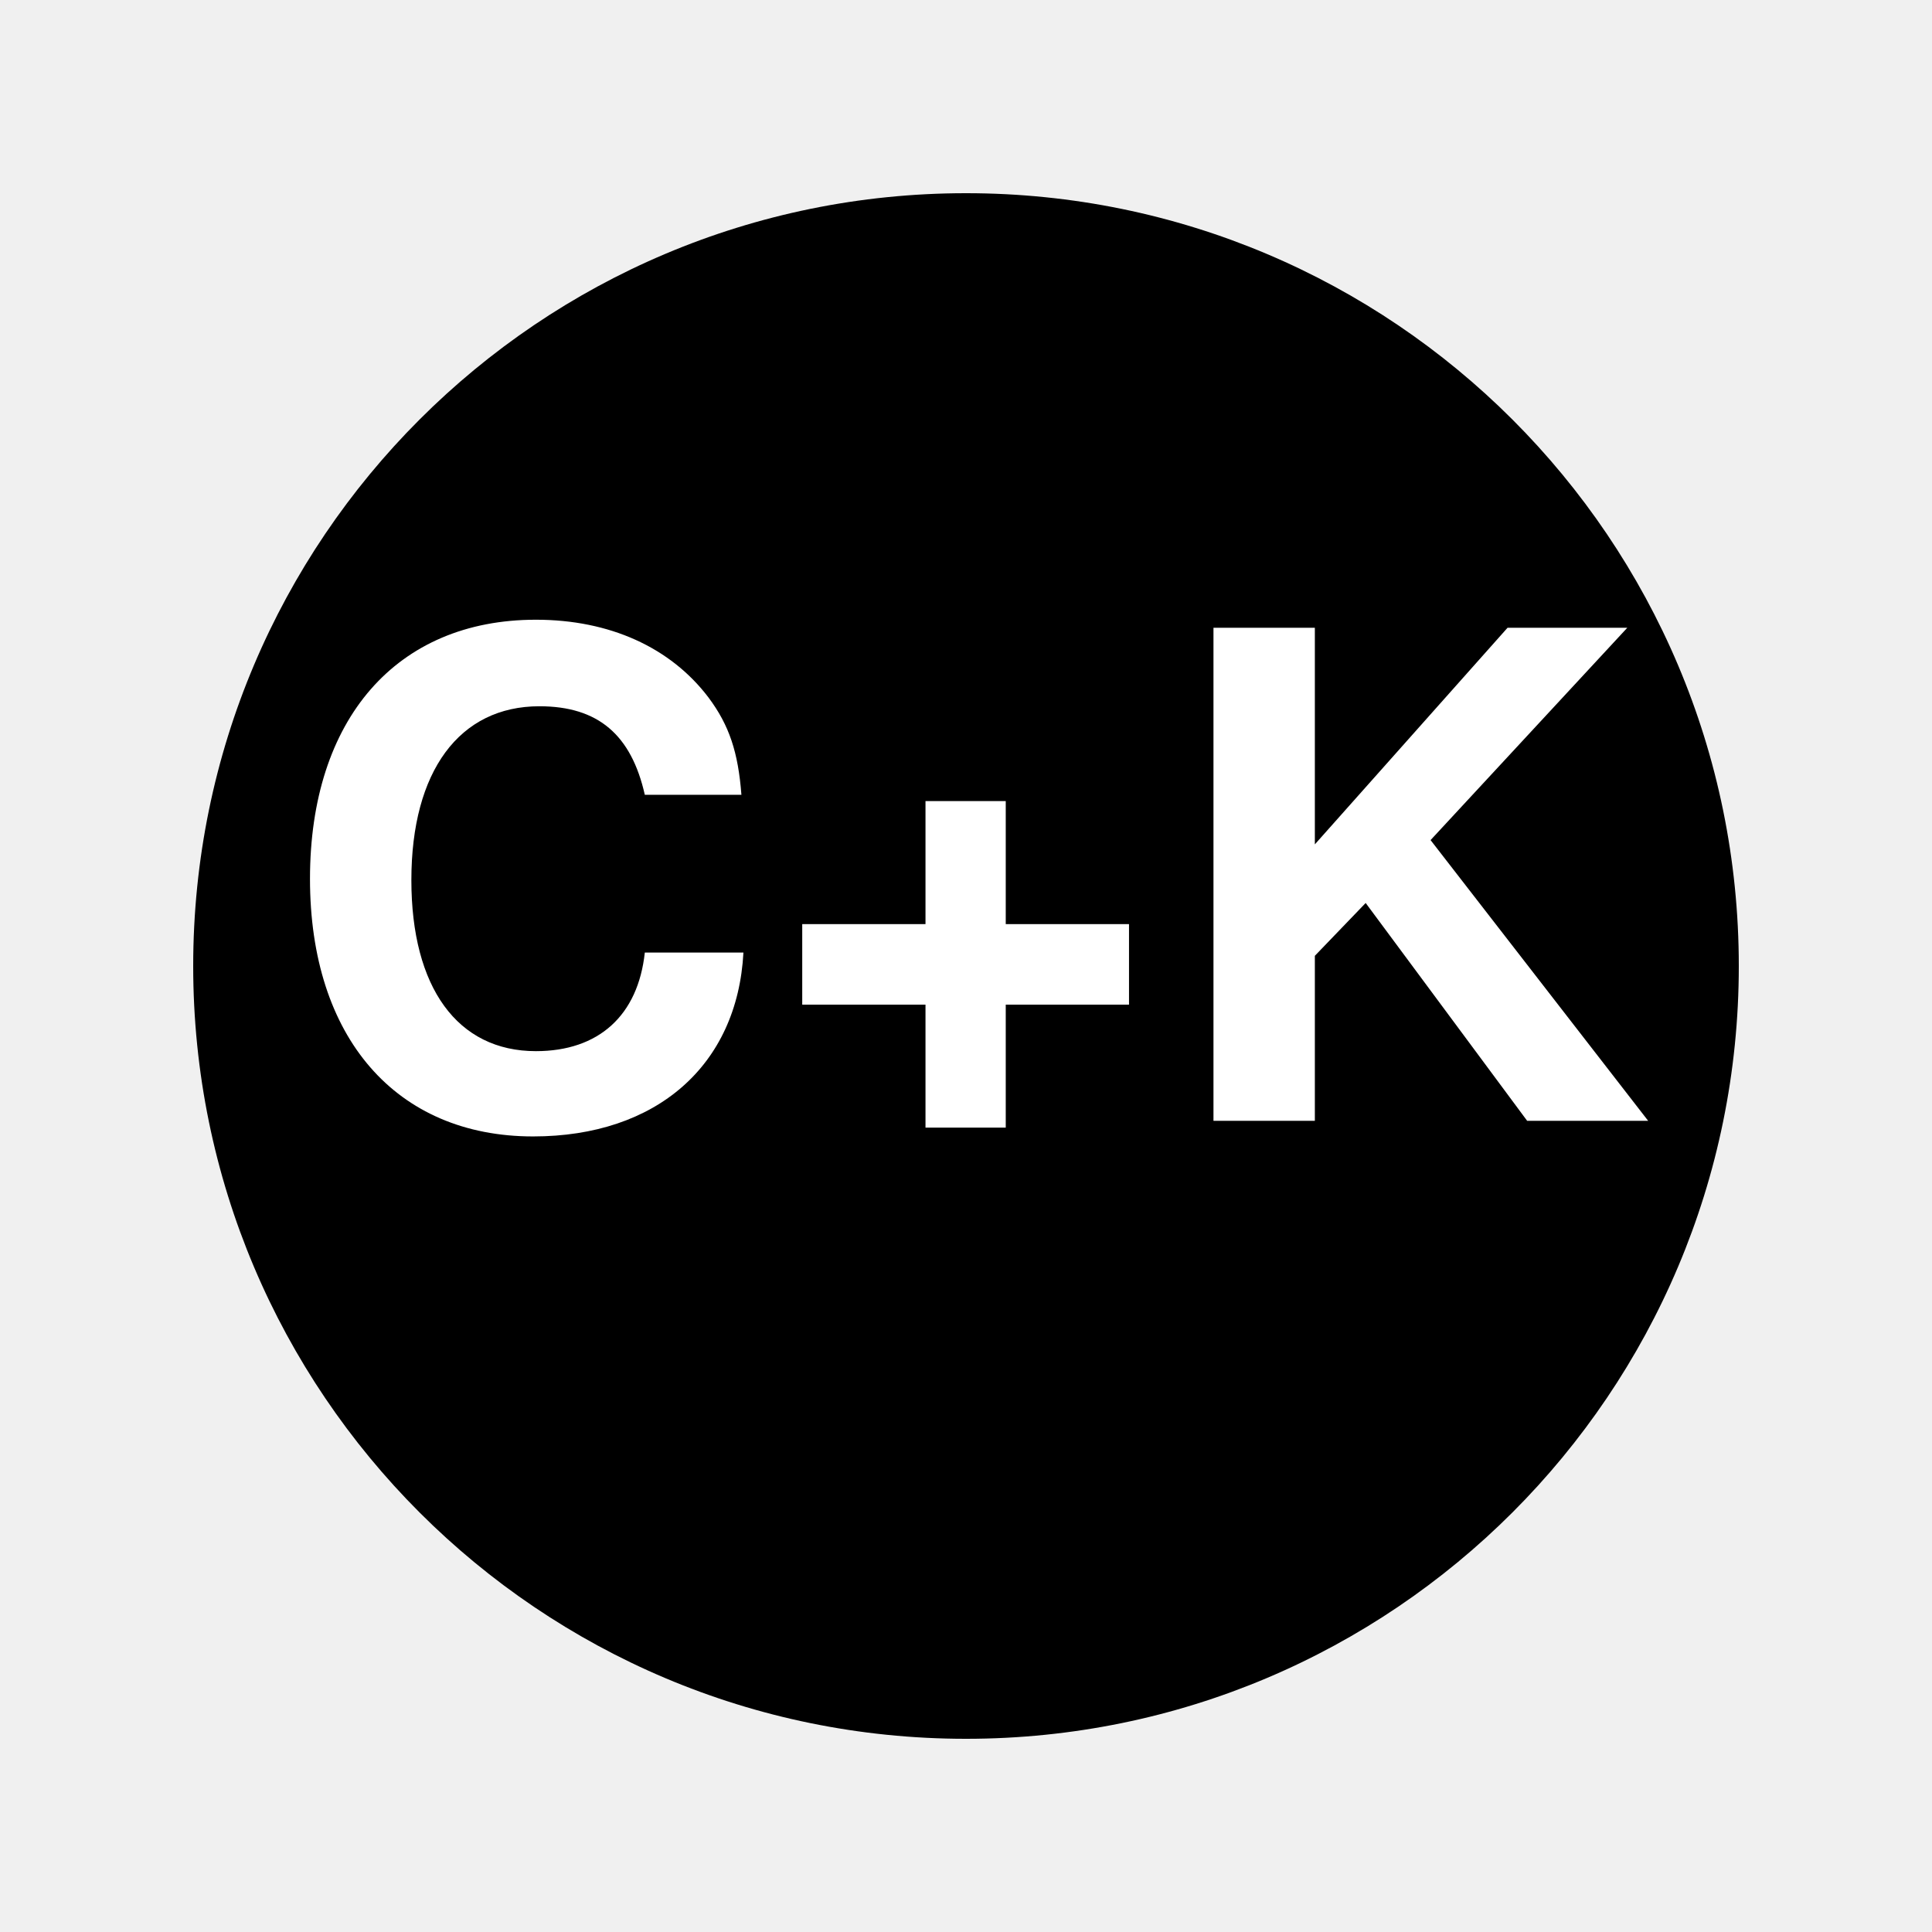
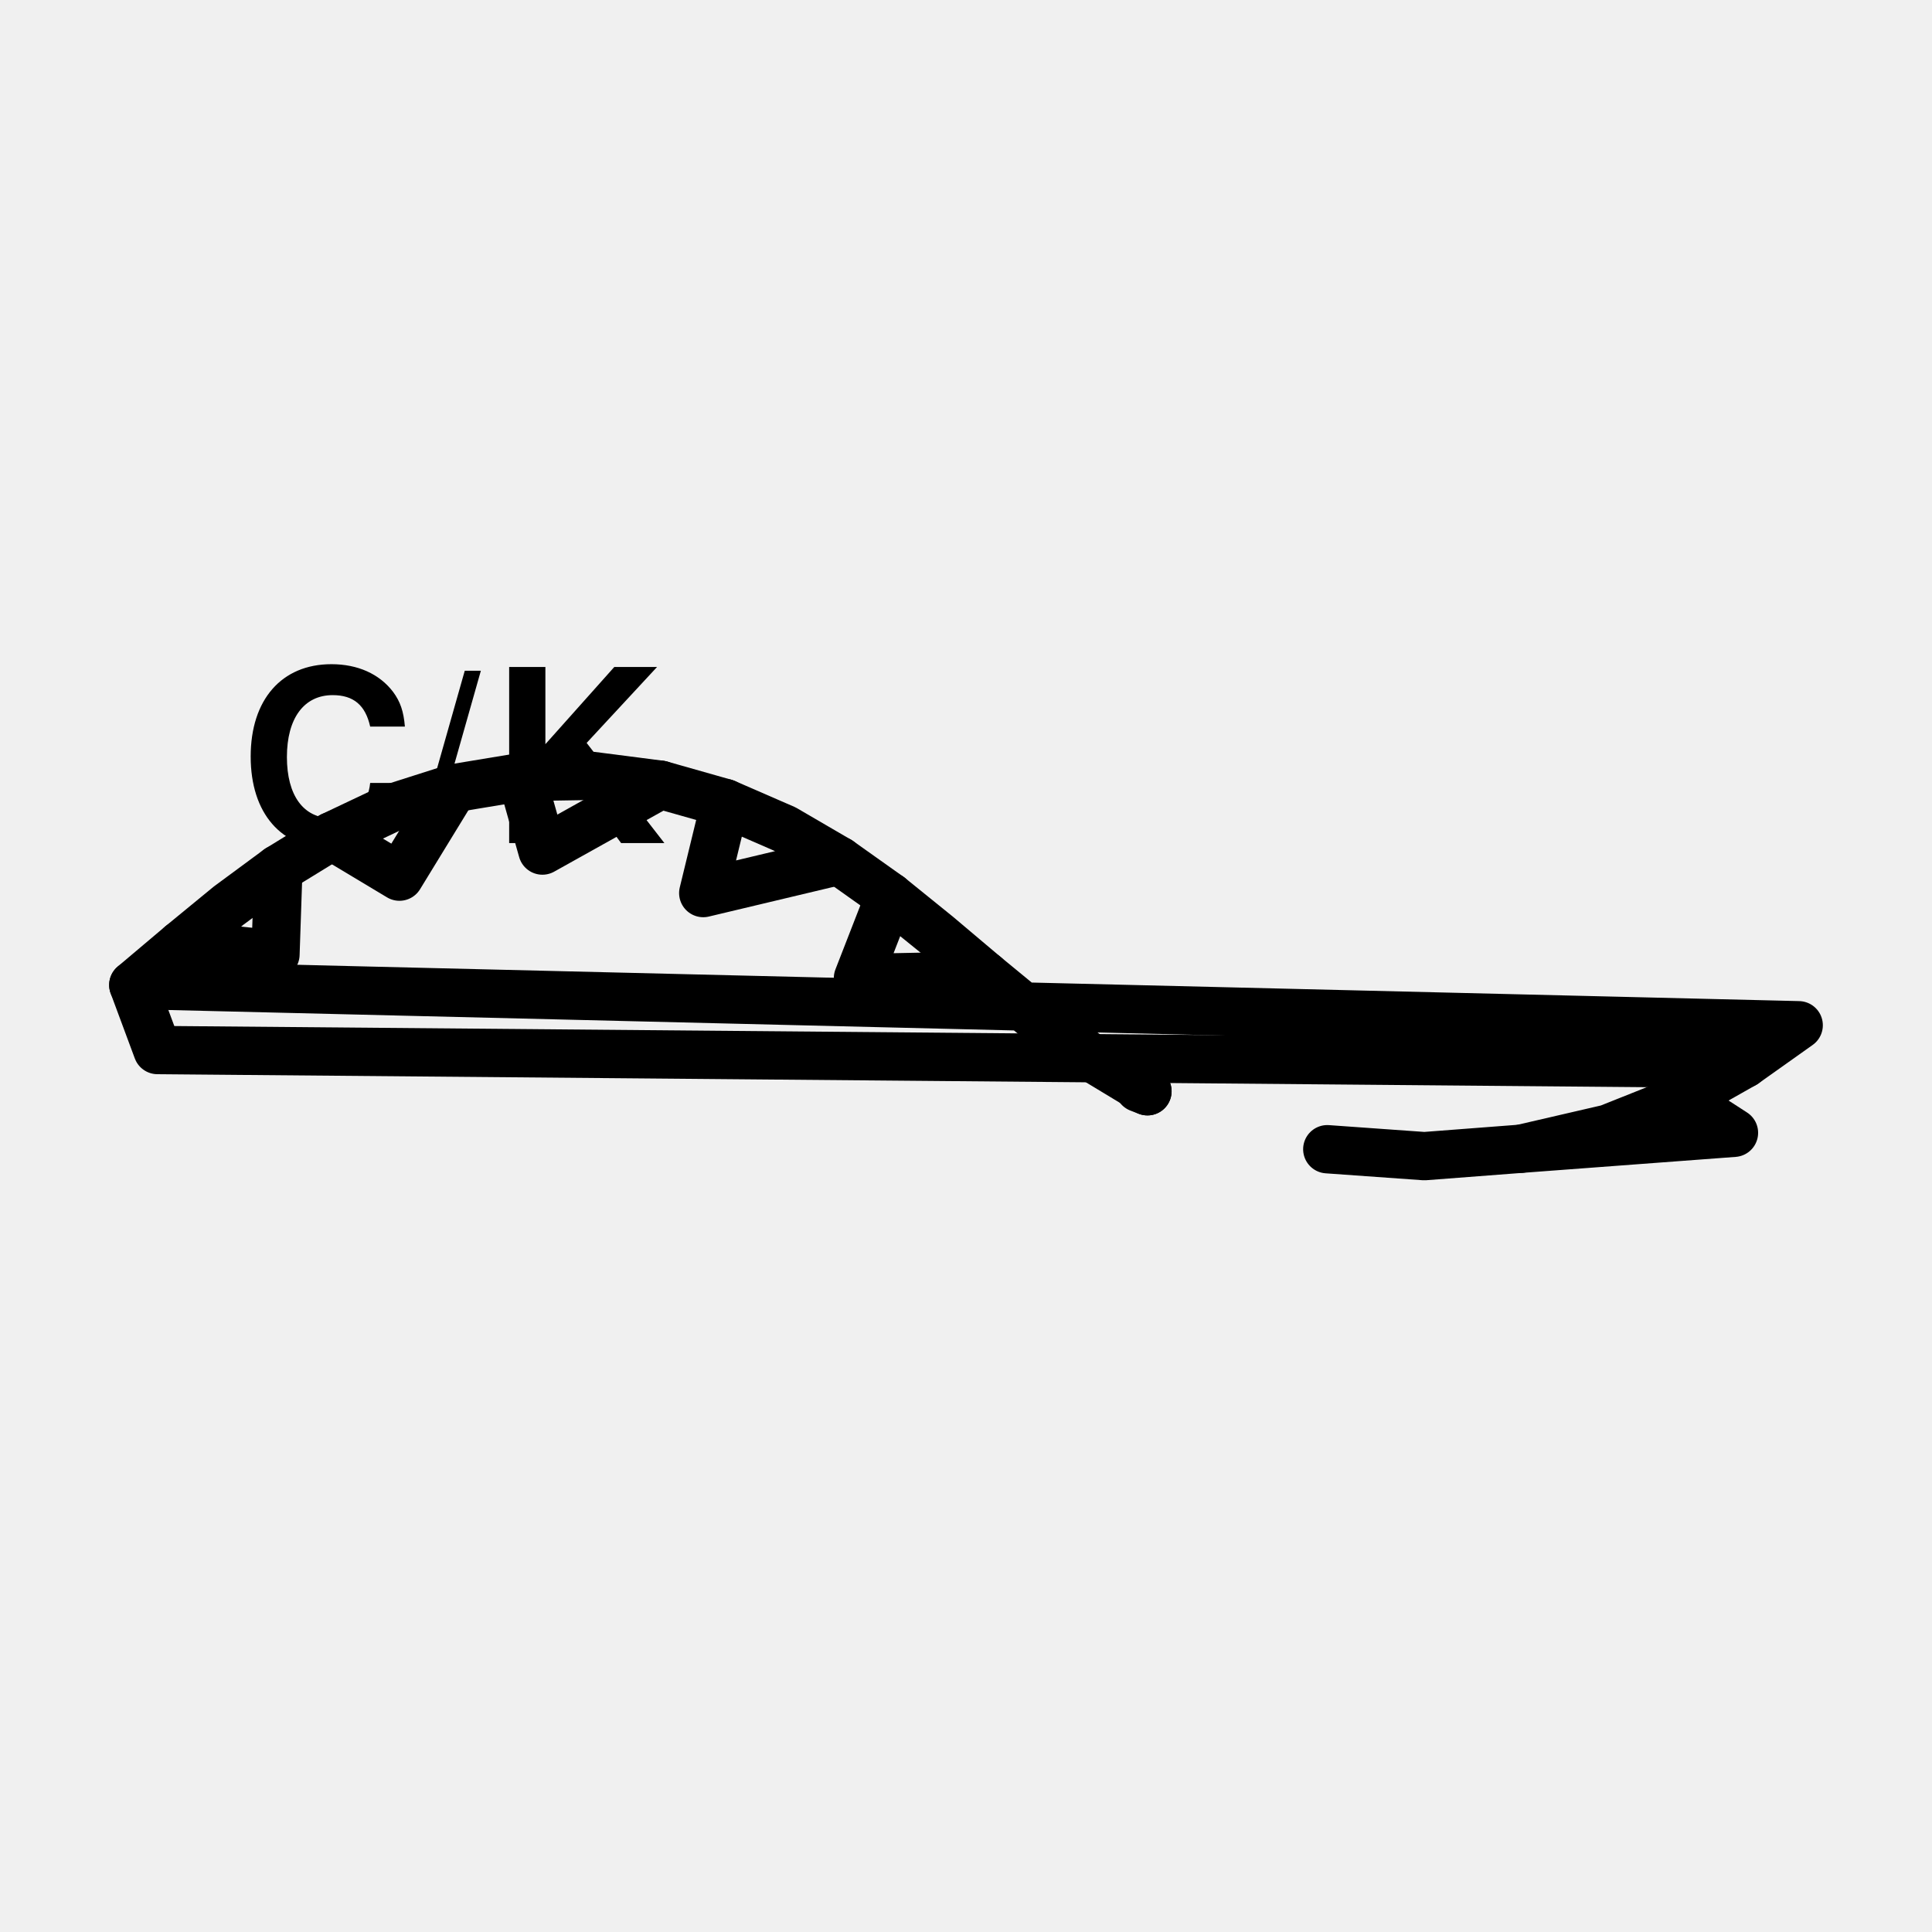
<svg xmlns="http://www.w3.org/2000/svg" viewBox="0 0 120 120" width="120" height="120">
-   <circle cx="60" cy="60" r="48" fill="#000000" />
-   <text x="60" y="60" font-family="Helvetica, Arial, sans-serif" font-size="42" font-weight="bold" fill="#ffffff" text-anchor="middle" dominant-baseline="central">C+K</text>
+   <polyline fill="none" stroke="#000" stroke-width="3" stroke-linecap="round" stroke-linejoin="round" points="82.44,71.38 88.47,71.81 94.48,71.35 99.88,70.1 104.47,68.27 108.34,66.08 111.72,63.68 8.28,61.18 11.24,58.68 14.2,56.25 17.29,53.97 20.61,51.93 24.22,50.22 28.17,48.96 32.4,48.26 36.75,48.19 41.02,48.74 45.04,49.88 48.74,51.49 52.12,53.46 55.26,55.69 58.24,58.1 61.19,60.59 64.23,63.09 67.53,65.52 71.27,67.78" />
+   <polyline fill="none" stroke="#000" stroke-width="3" stroke-linecap="round" stroke-linejoin="round" points="94.48,71.35 107.7,70.36 104.47,68.27" />
+   <polyline fill="none" stroke="#000" stroke-width="3" stroke-linecap="round" stroke-linejoin="round" points="108.34,66.08 9.78,65.22 8.28,61.18" />
+   <polyline fill="none" stroke="#000" stroke-width="3" stroke-linecap="round" stroke-linejoin="round" points="11.24,58.68 17.11,59.28 17.29,53.97" />
+   <polyline fill="none" stroke="#000" stroke-width="3" stroke-linecap="round" stroke-linejoin="round" points="20.61,51.93 24.81,54.45 28.17,48.96" />
+   <polyline fill="none" stroke="#000" stroke-width="3" stroke-linecap="round" stroke-linejoin="round" points="32.4,48.26 33.69,52.83 41.02,48.74" />
+   <polyline fill="none" stroke="#000" stroke-width="3" stroke-linecap="round" stroke-linejoin="round" points="45.04,49.88 43.68,55.47 52.12,53.46" />
+   <polyline fill="none" stroke="#000" stroke-width="3" stroke-linecap="round" stroke-linejoin="round" points="55.26,55.69 53.29,60.75 61.19,60.59" />
+   <polyline fill="none" stroke="#000" stroke-width="3" stroke-linecap="round" stroke-linejoin="round" points="70.75,67.58 71.27,67.78 71.1,67.64" />
+   <text x="28.13" y="48.93" font-family="Helvetica" font-size="15" font-weight="bold" text-anchor="middle" dominant-baseline="central" fill="#000" transform="rotate(0,28.13,48.93)">C/K</text>
</svg>
